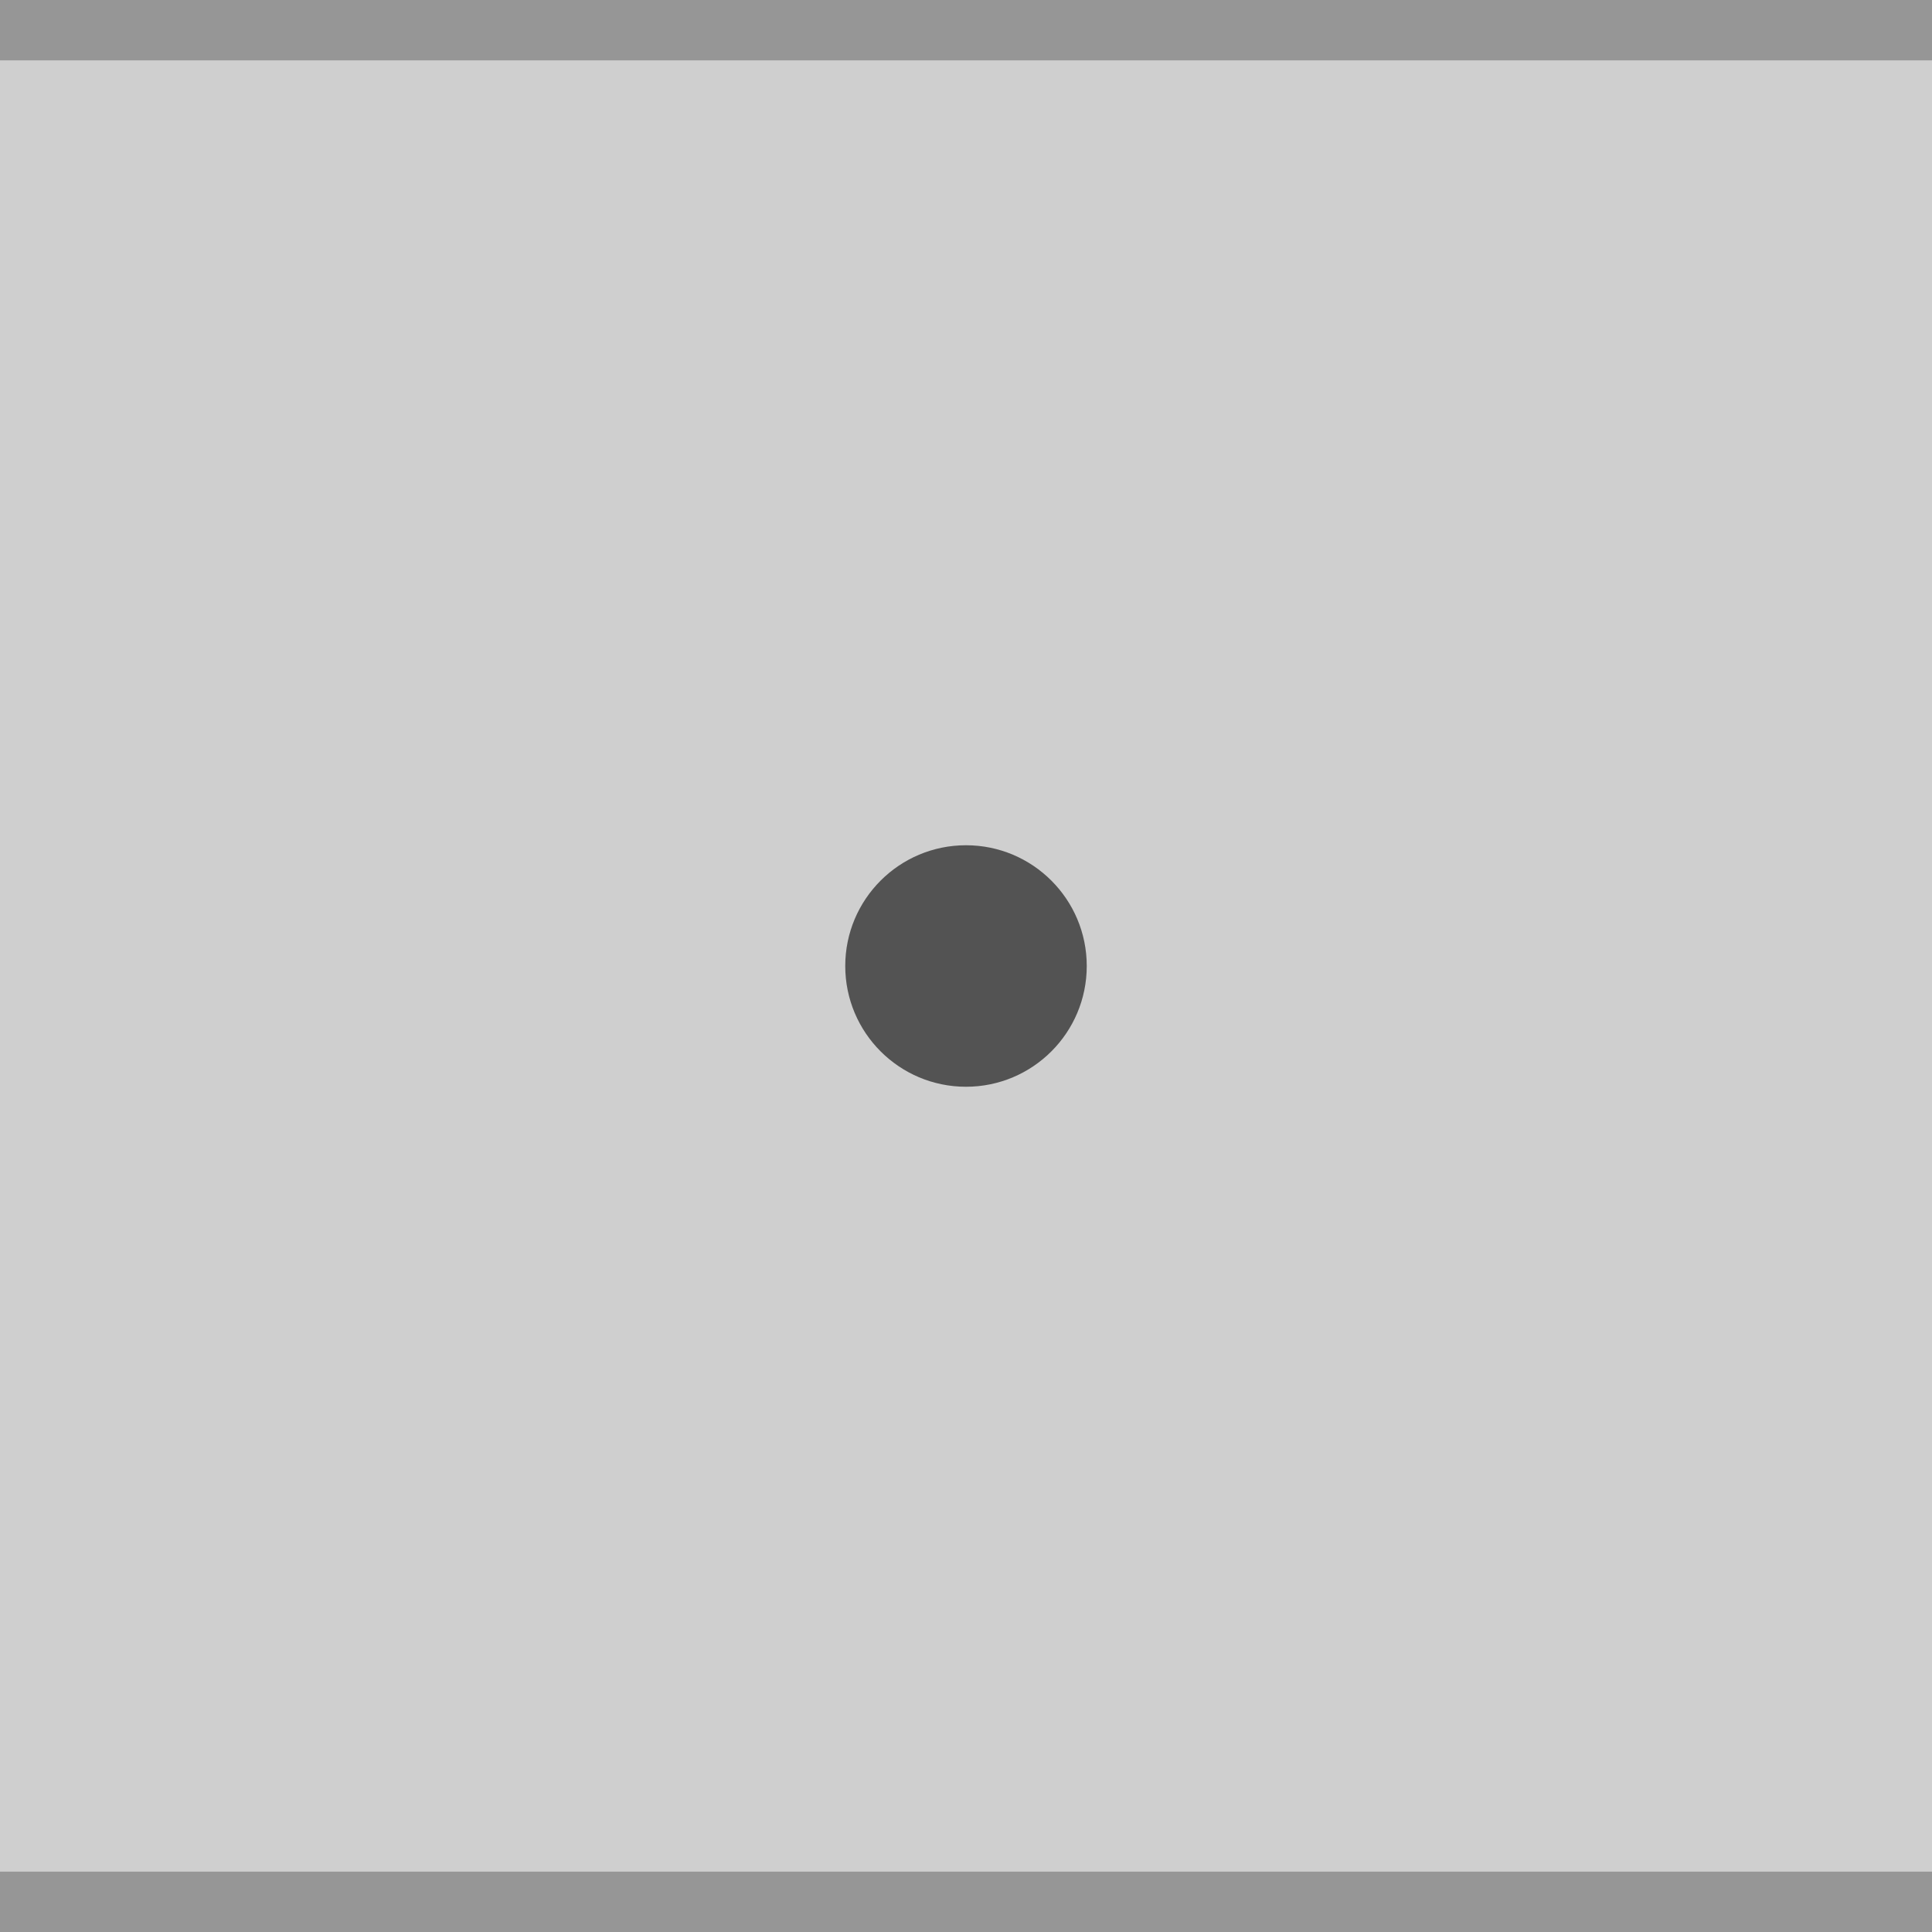
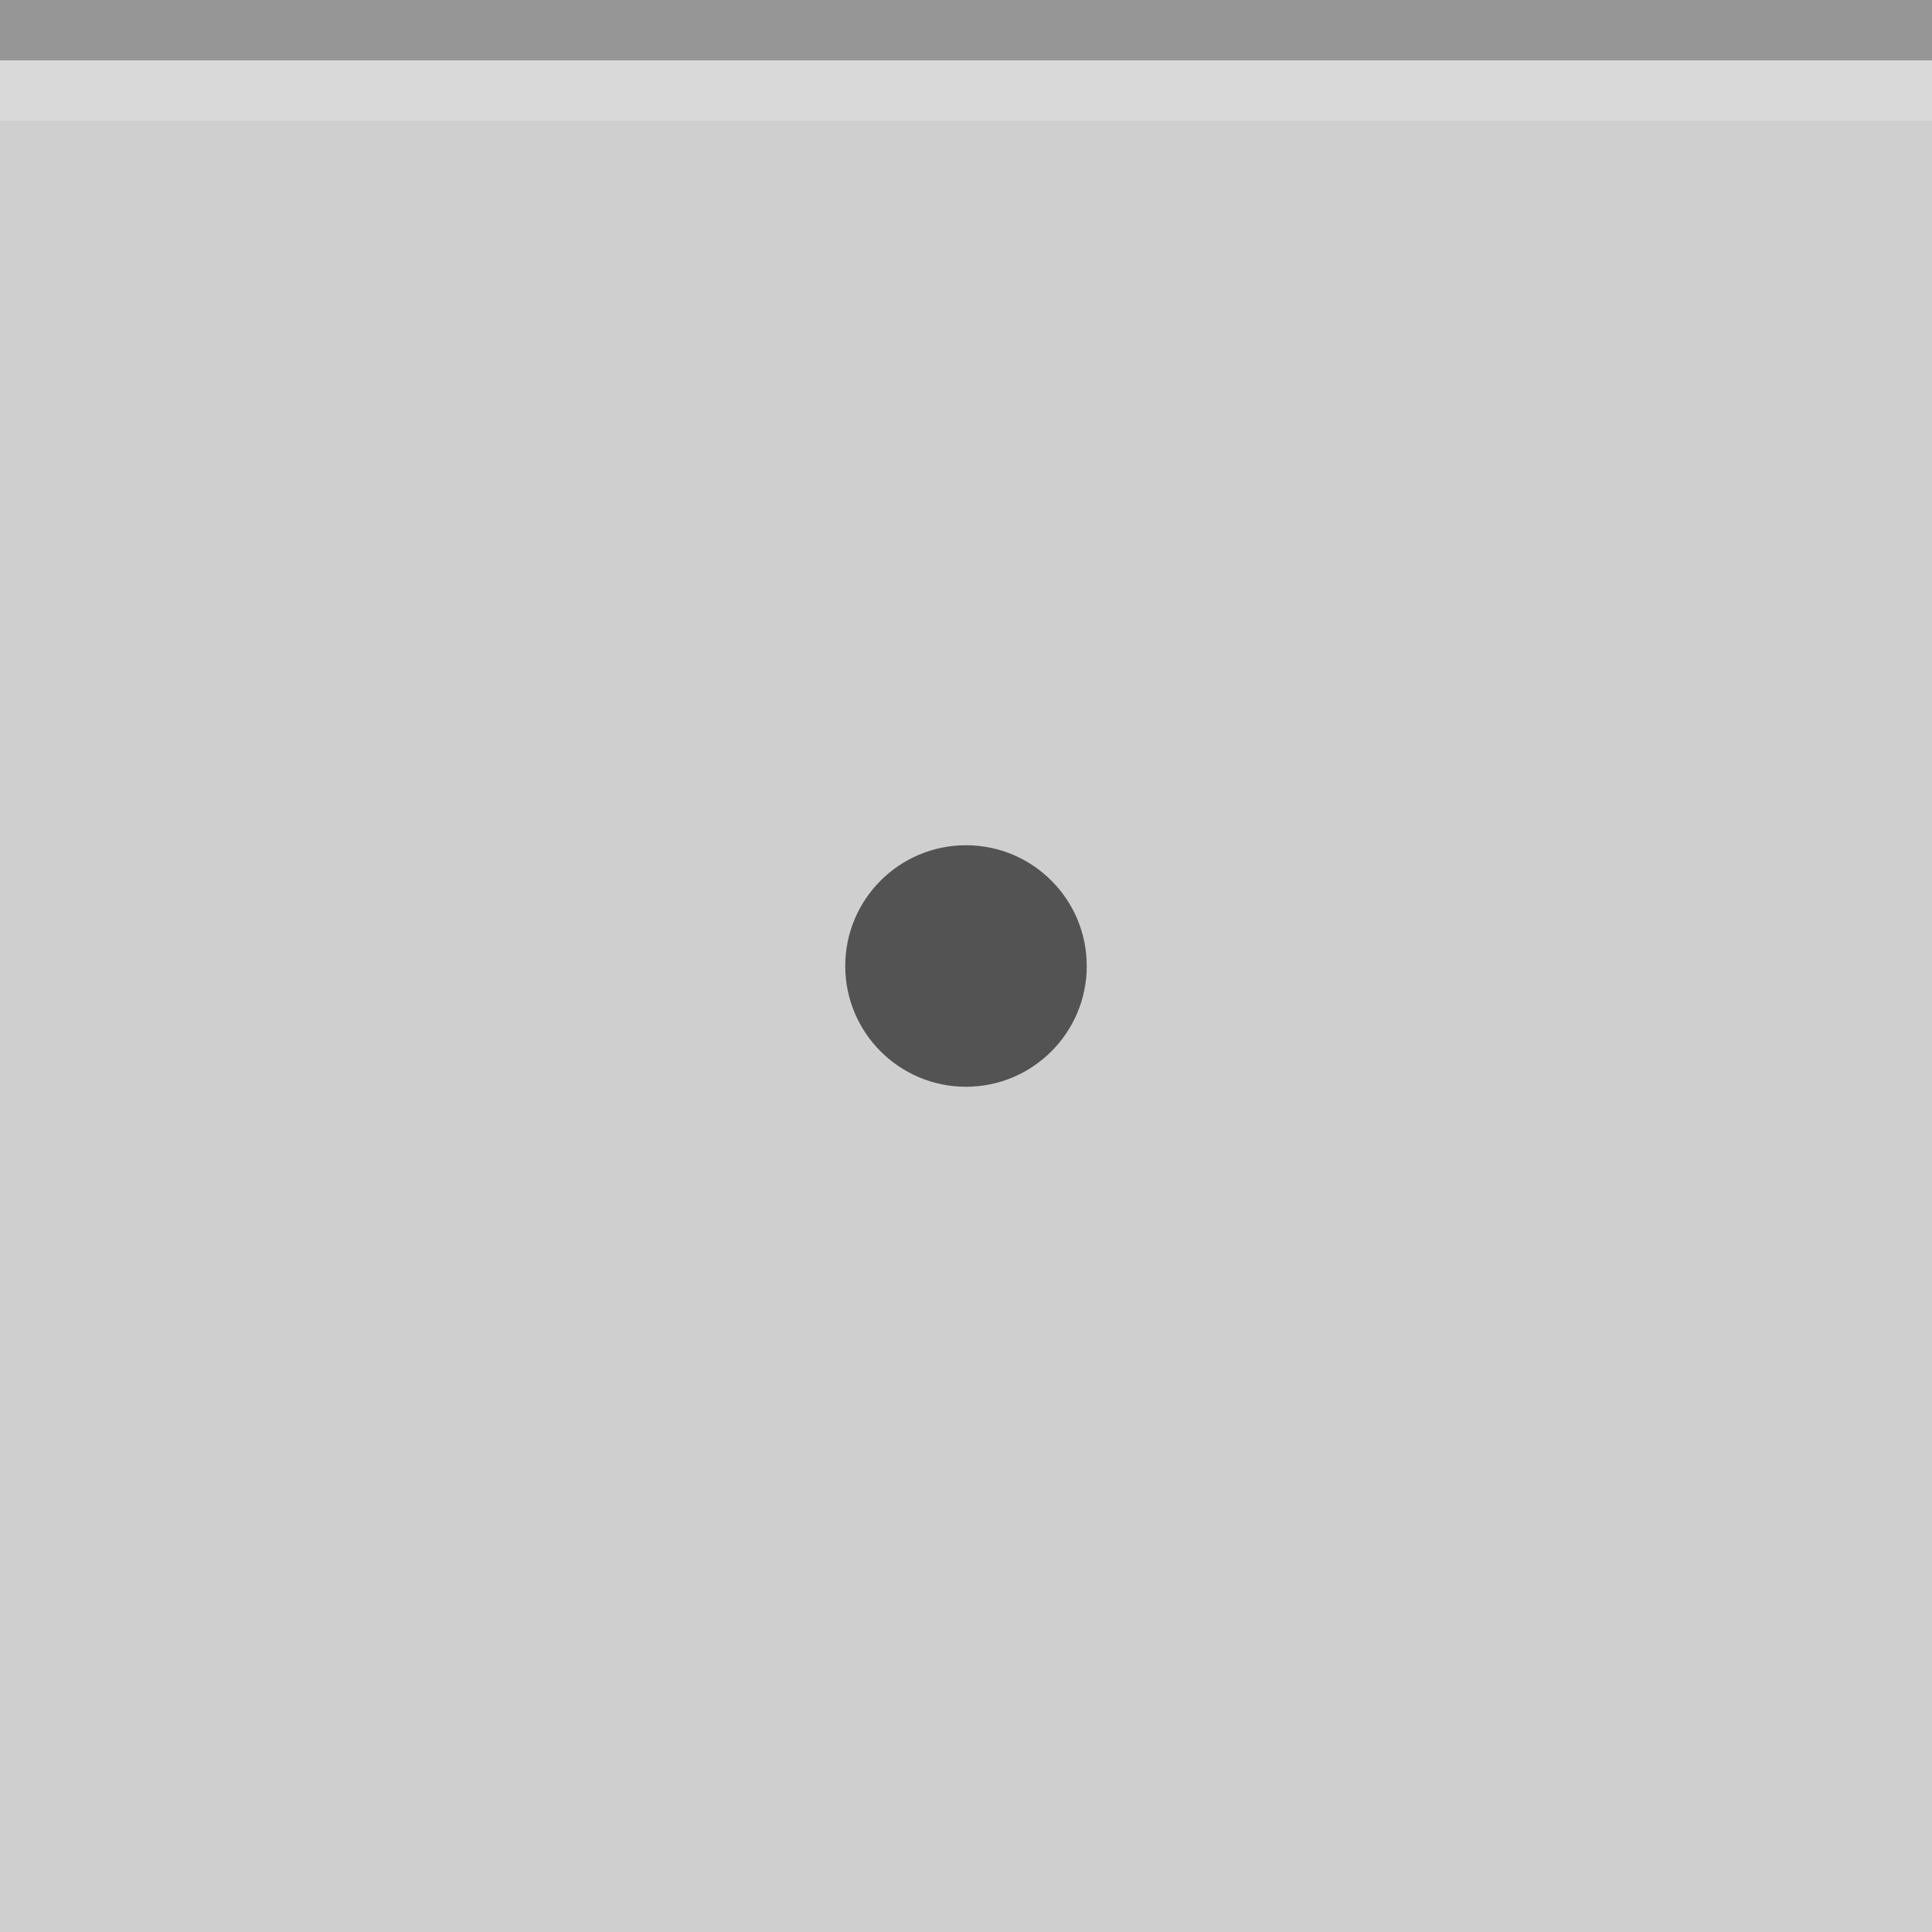
- <svg xmlns="http://www.w3.org/2000/svg" id="svg12" version="1.1" viewBox="0 0 32 32" height="32" width="32">
+ <svg xmlns="http://www.w3.org/2000/svg" width="32" height="32" viewBox="0 0 32 32" version="1.1" id="svg12">
  <defs id="defs16" />
-   <rect style="fill:#cfcfcf;fill-opacity:1" id="rect2" fill="#E0E0E0" height="32" width="32" />
-   <rect style="fill:#969696;fill-opacity:1" id="rect4" fill-opacity="0.4" fill="#FFFFFF" height="1" width="32" />
-   <g id="g10" opacity="0.6" fill="#000000">
-     <circle id="circle6" opacity="0" r="12" cy="16" cx="16" />
-     <circle id="circle8" r="2" cy="16" cx="16" />
+   <rect width="32" height="32" fill="#E0E0E0" id="rect2" style="fill:#cfcfcf;fill-opacity:1" />
+   <rect width="32" height="1" fill="#FFFFFF" fill-opacity="0.4" id="rect4" style="fill:#969696;fill-opacity:1" />
+   <g fill="#000000" opacity="0.6" id="g10">
+     <circle cx="16" cy="16" r="12" opacity="0" id="circle6" />
+     <circle cx="16" cy="16" r="2" id="circle8" />
  </g>
-   <rect y="31" x="0" width="32" height="1" fill="#FFFFFF" fill-opacity="0.4" id="rect112" style="fill:#969696;fill-opacity:1" />
+   <rect width="32" height="1" id="rect4-3" x="0" y="1" style="opacity:0.2;fill:#ffffff;fill-opacity:1;stroke-width:4" />
</svg>
